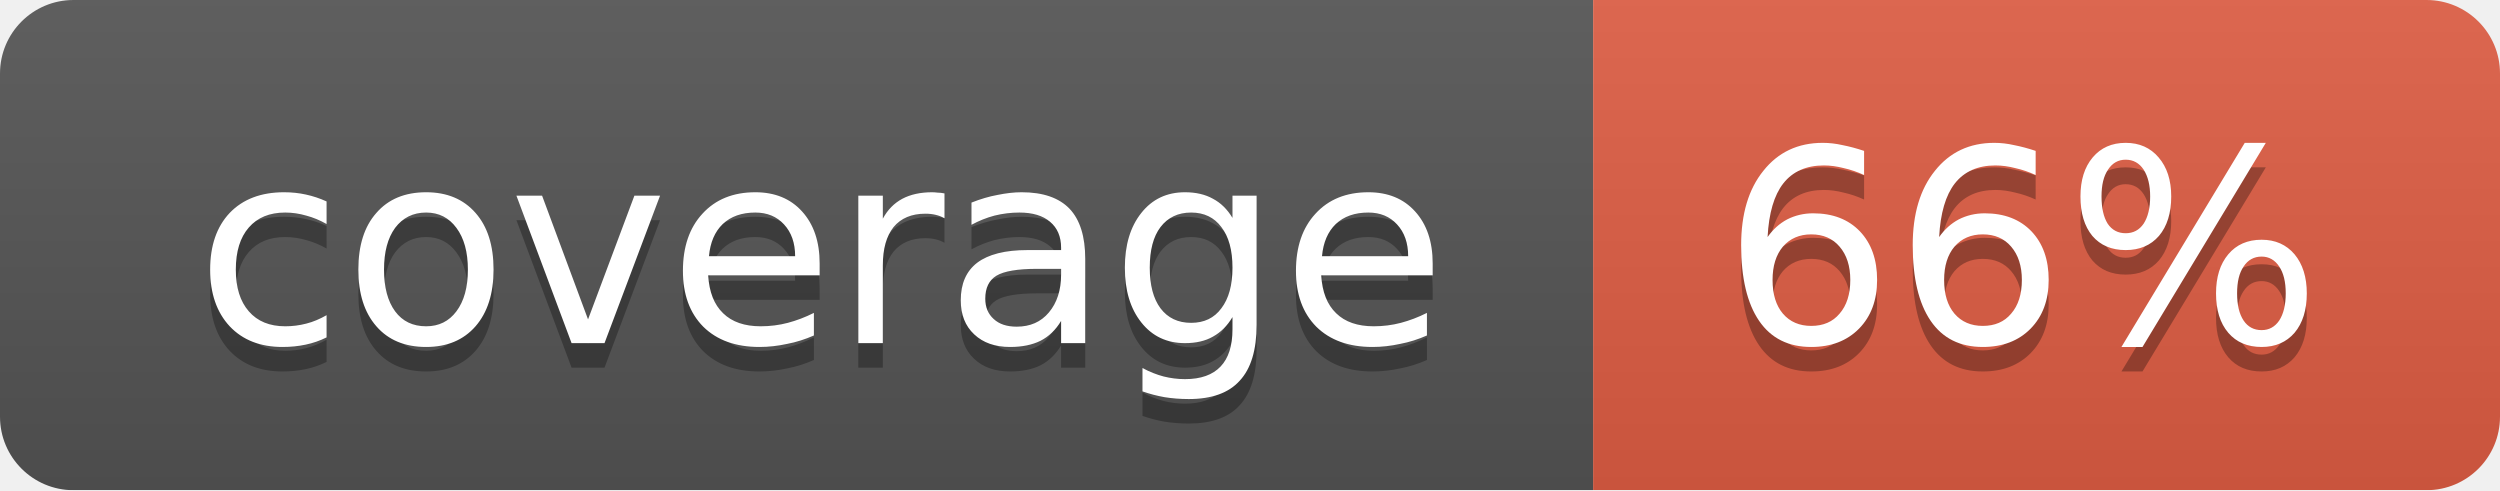
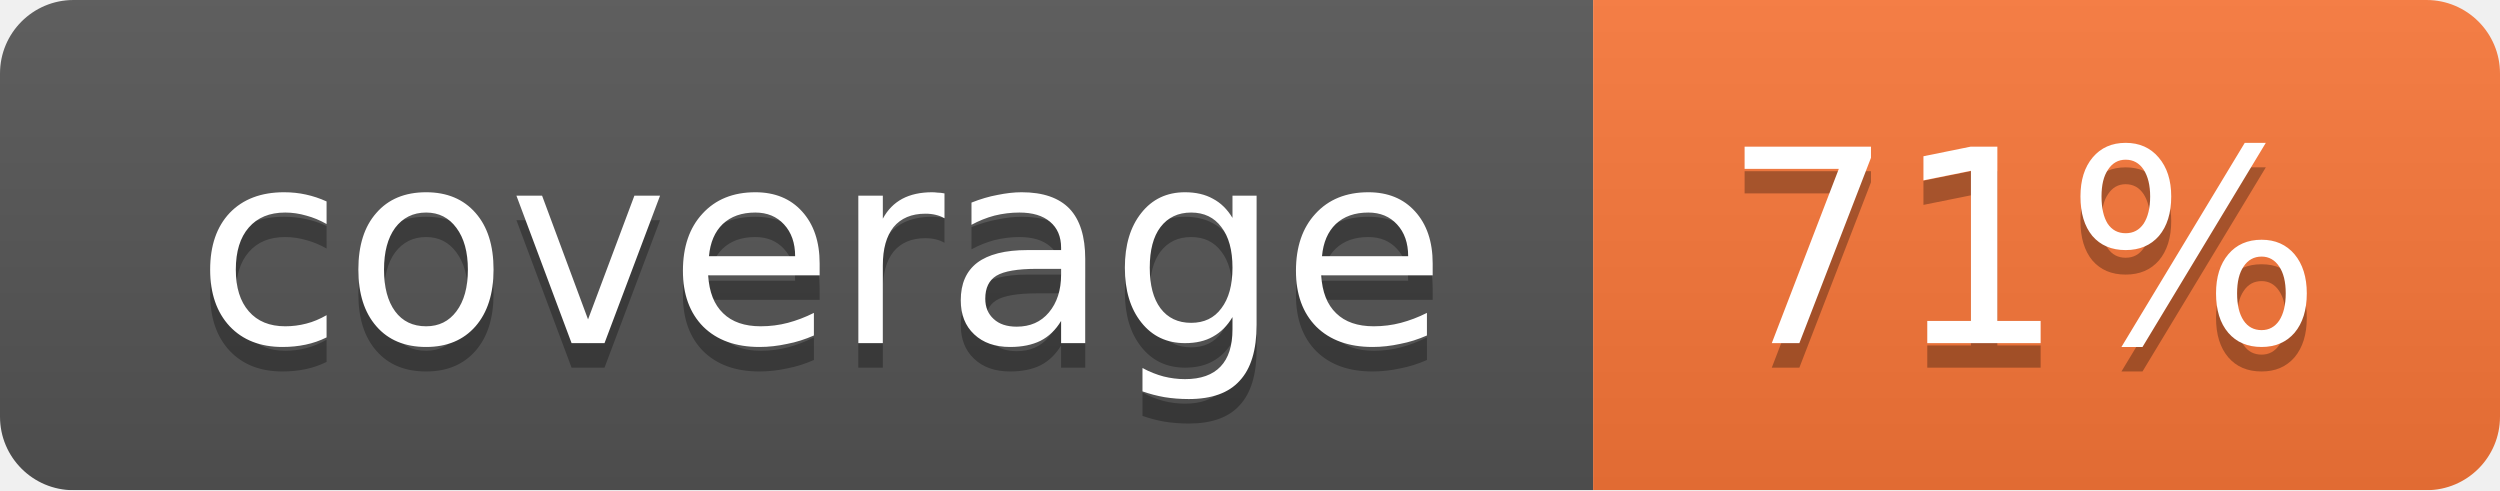
<svg xmlns="http://www.w3.org/2000/svg" width="102" height="20">
  <linearGradient id="smooth" x2="0" y2="100%">
    <stop offset="0" stop-color="#bbb" stop-opacity=".1" />
    <stop offset="1" stop-opacity=".1" />
  </linearGradient>
  <mask id="round">
    <rect width="102" height="20" rx="3" fill="#fff" />
  </mask>
  <g mask="url(#round)">
    <rect width="65" height="20" fill="#555" />
-     <rect x="65" width="37" height="20" fill="#e05d44" />
+     <rect x="65" width="37" height="20" fill="#fa7739" />
    <rect width="102" height="20" fill="url(#smooth)" />
  </g>
  <g fill="#fff" text-anchor="middle" font-family="DejaVu Sans,Verdana,Geneva,sans-serif" font-size="11">
    <text x="33.5" y="15" fill="#010101" fill-opacity=".3">coverage</text>
    <text x="33.5" y="14">coverage</text>
-     <text x="82.5" y="15" fill="#010101" fill-opacity=".3">66%</text>
-     <text x="82.5" y="14">66%</text>
+     <text x="82.5" y="15" fill="#010101" fill-opacity=".3">71%</text>
+     <text x="82.5" y="14">71%</text>
  </g>
</svg>
